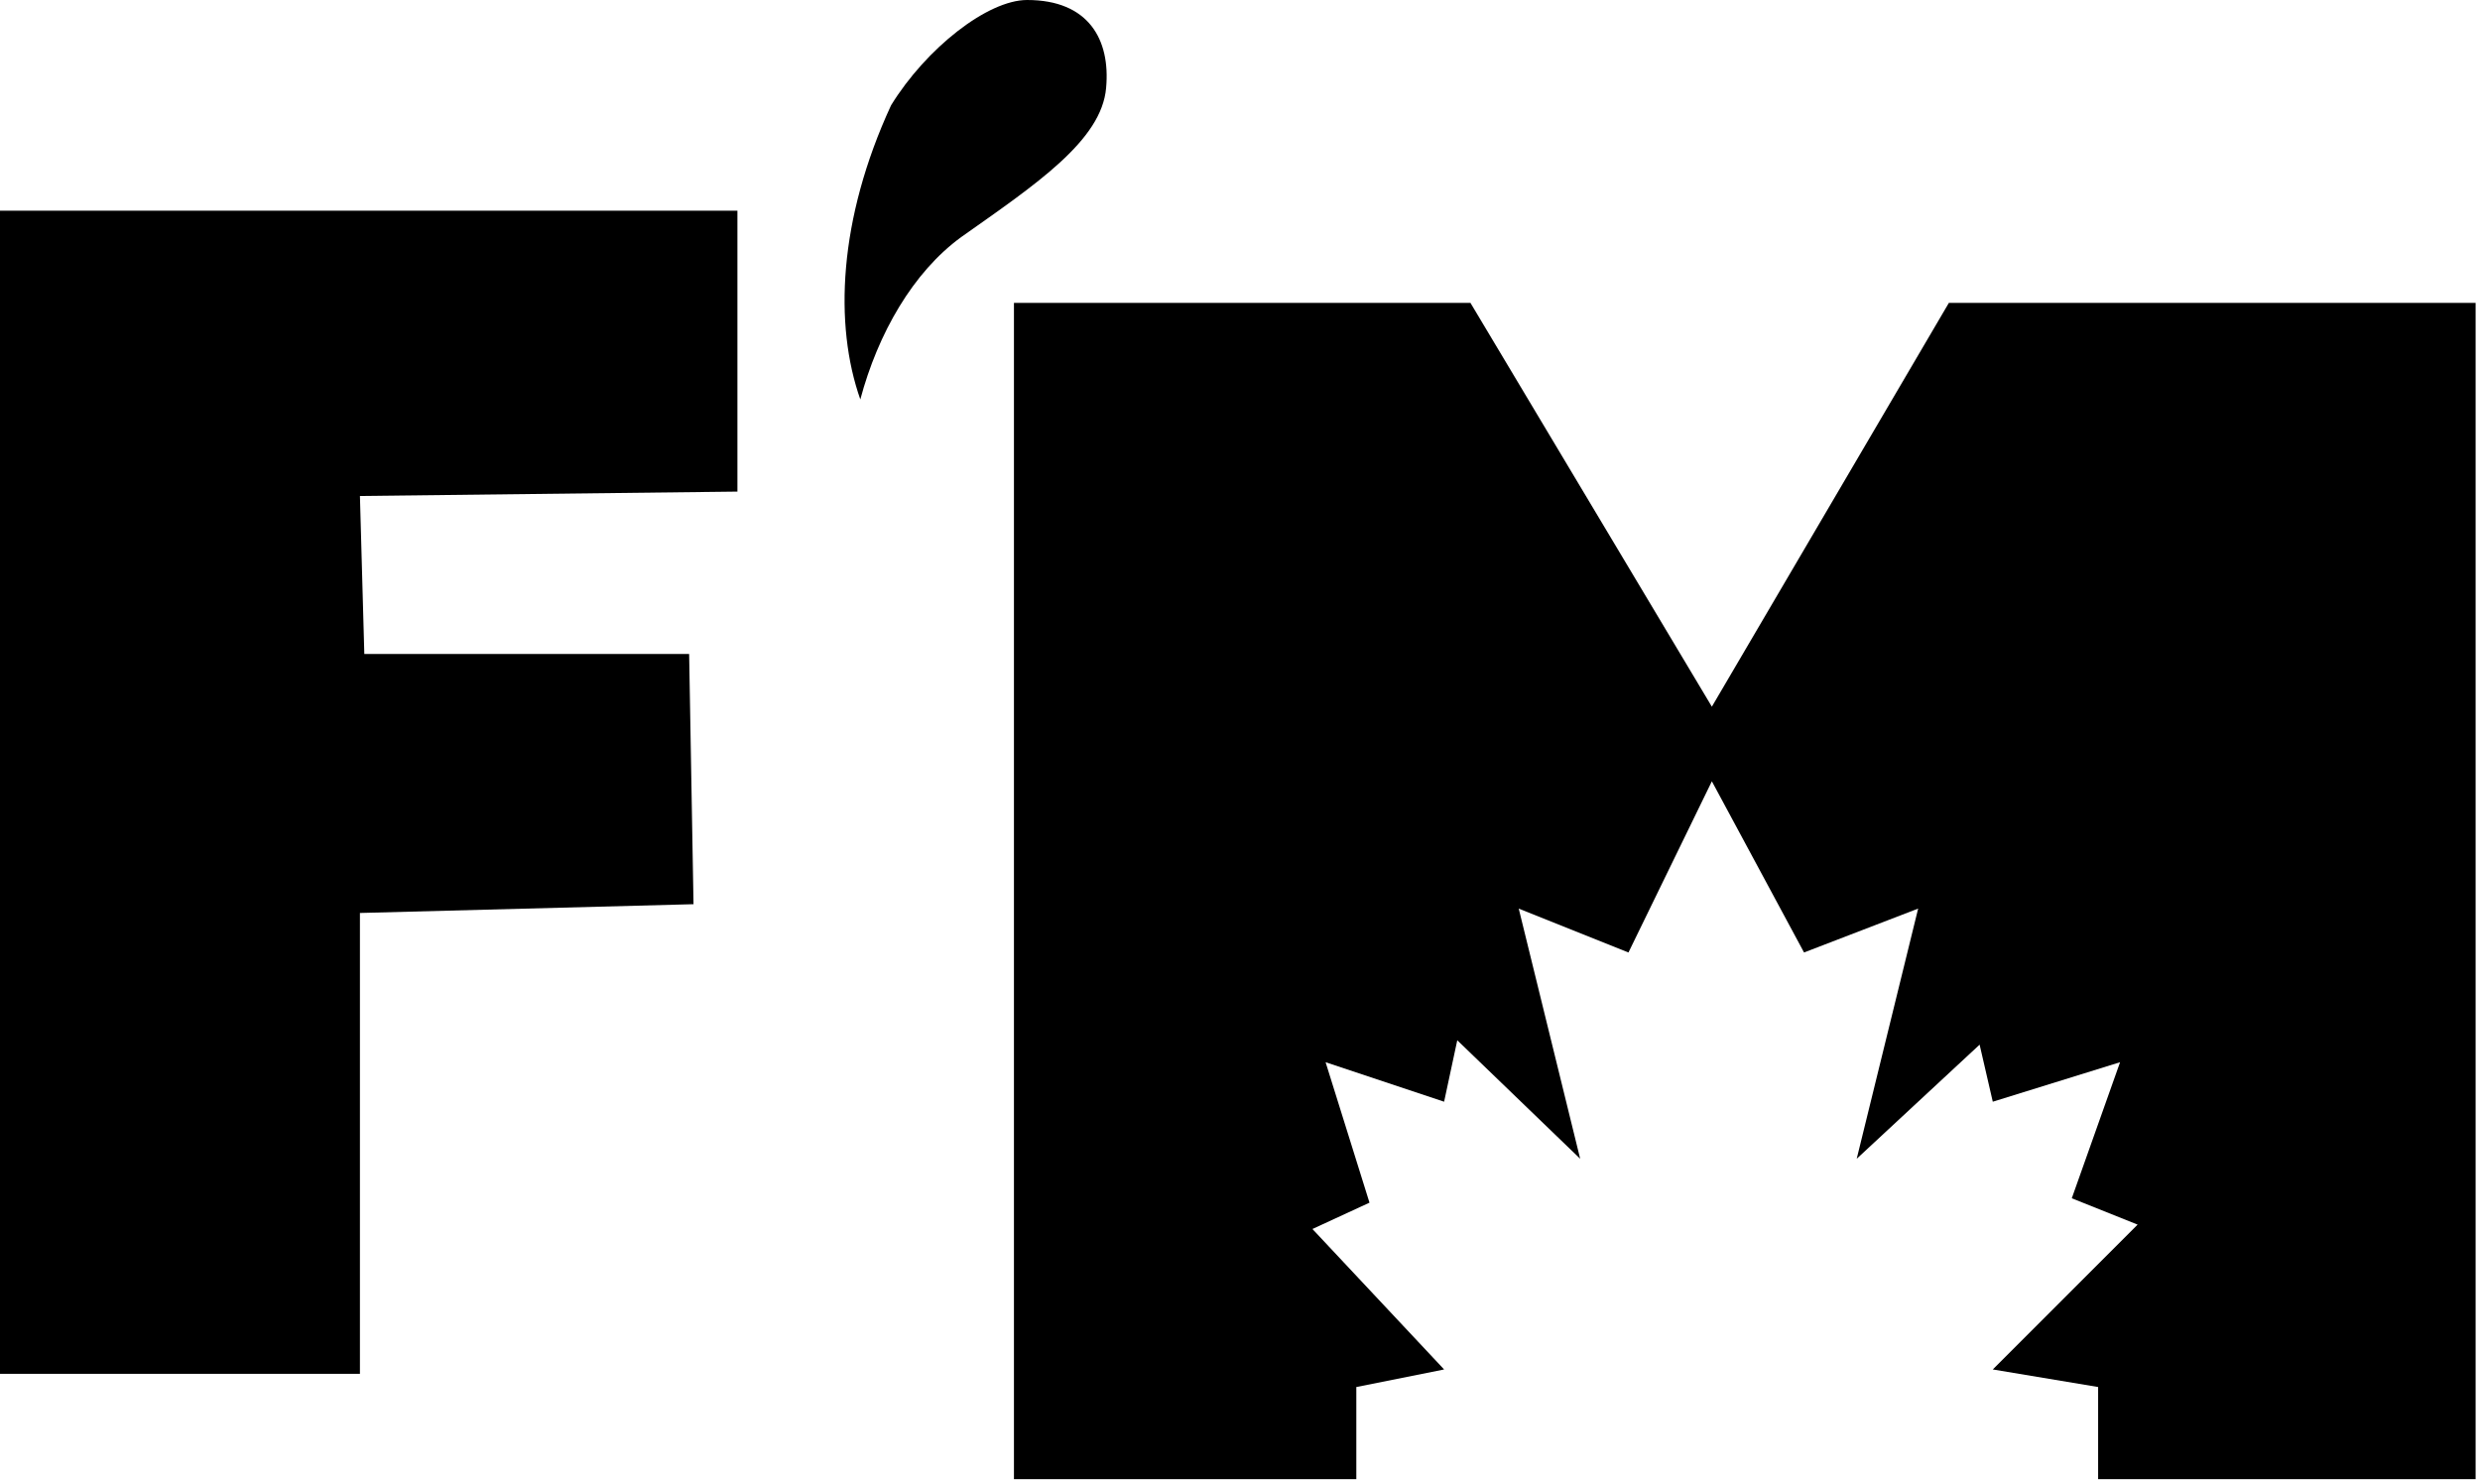
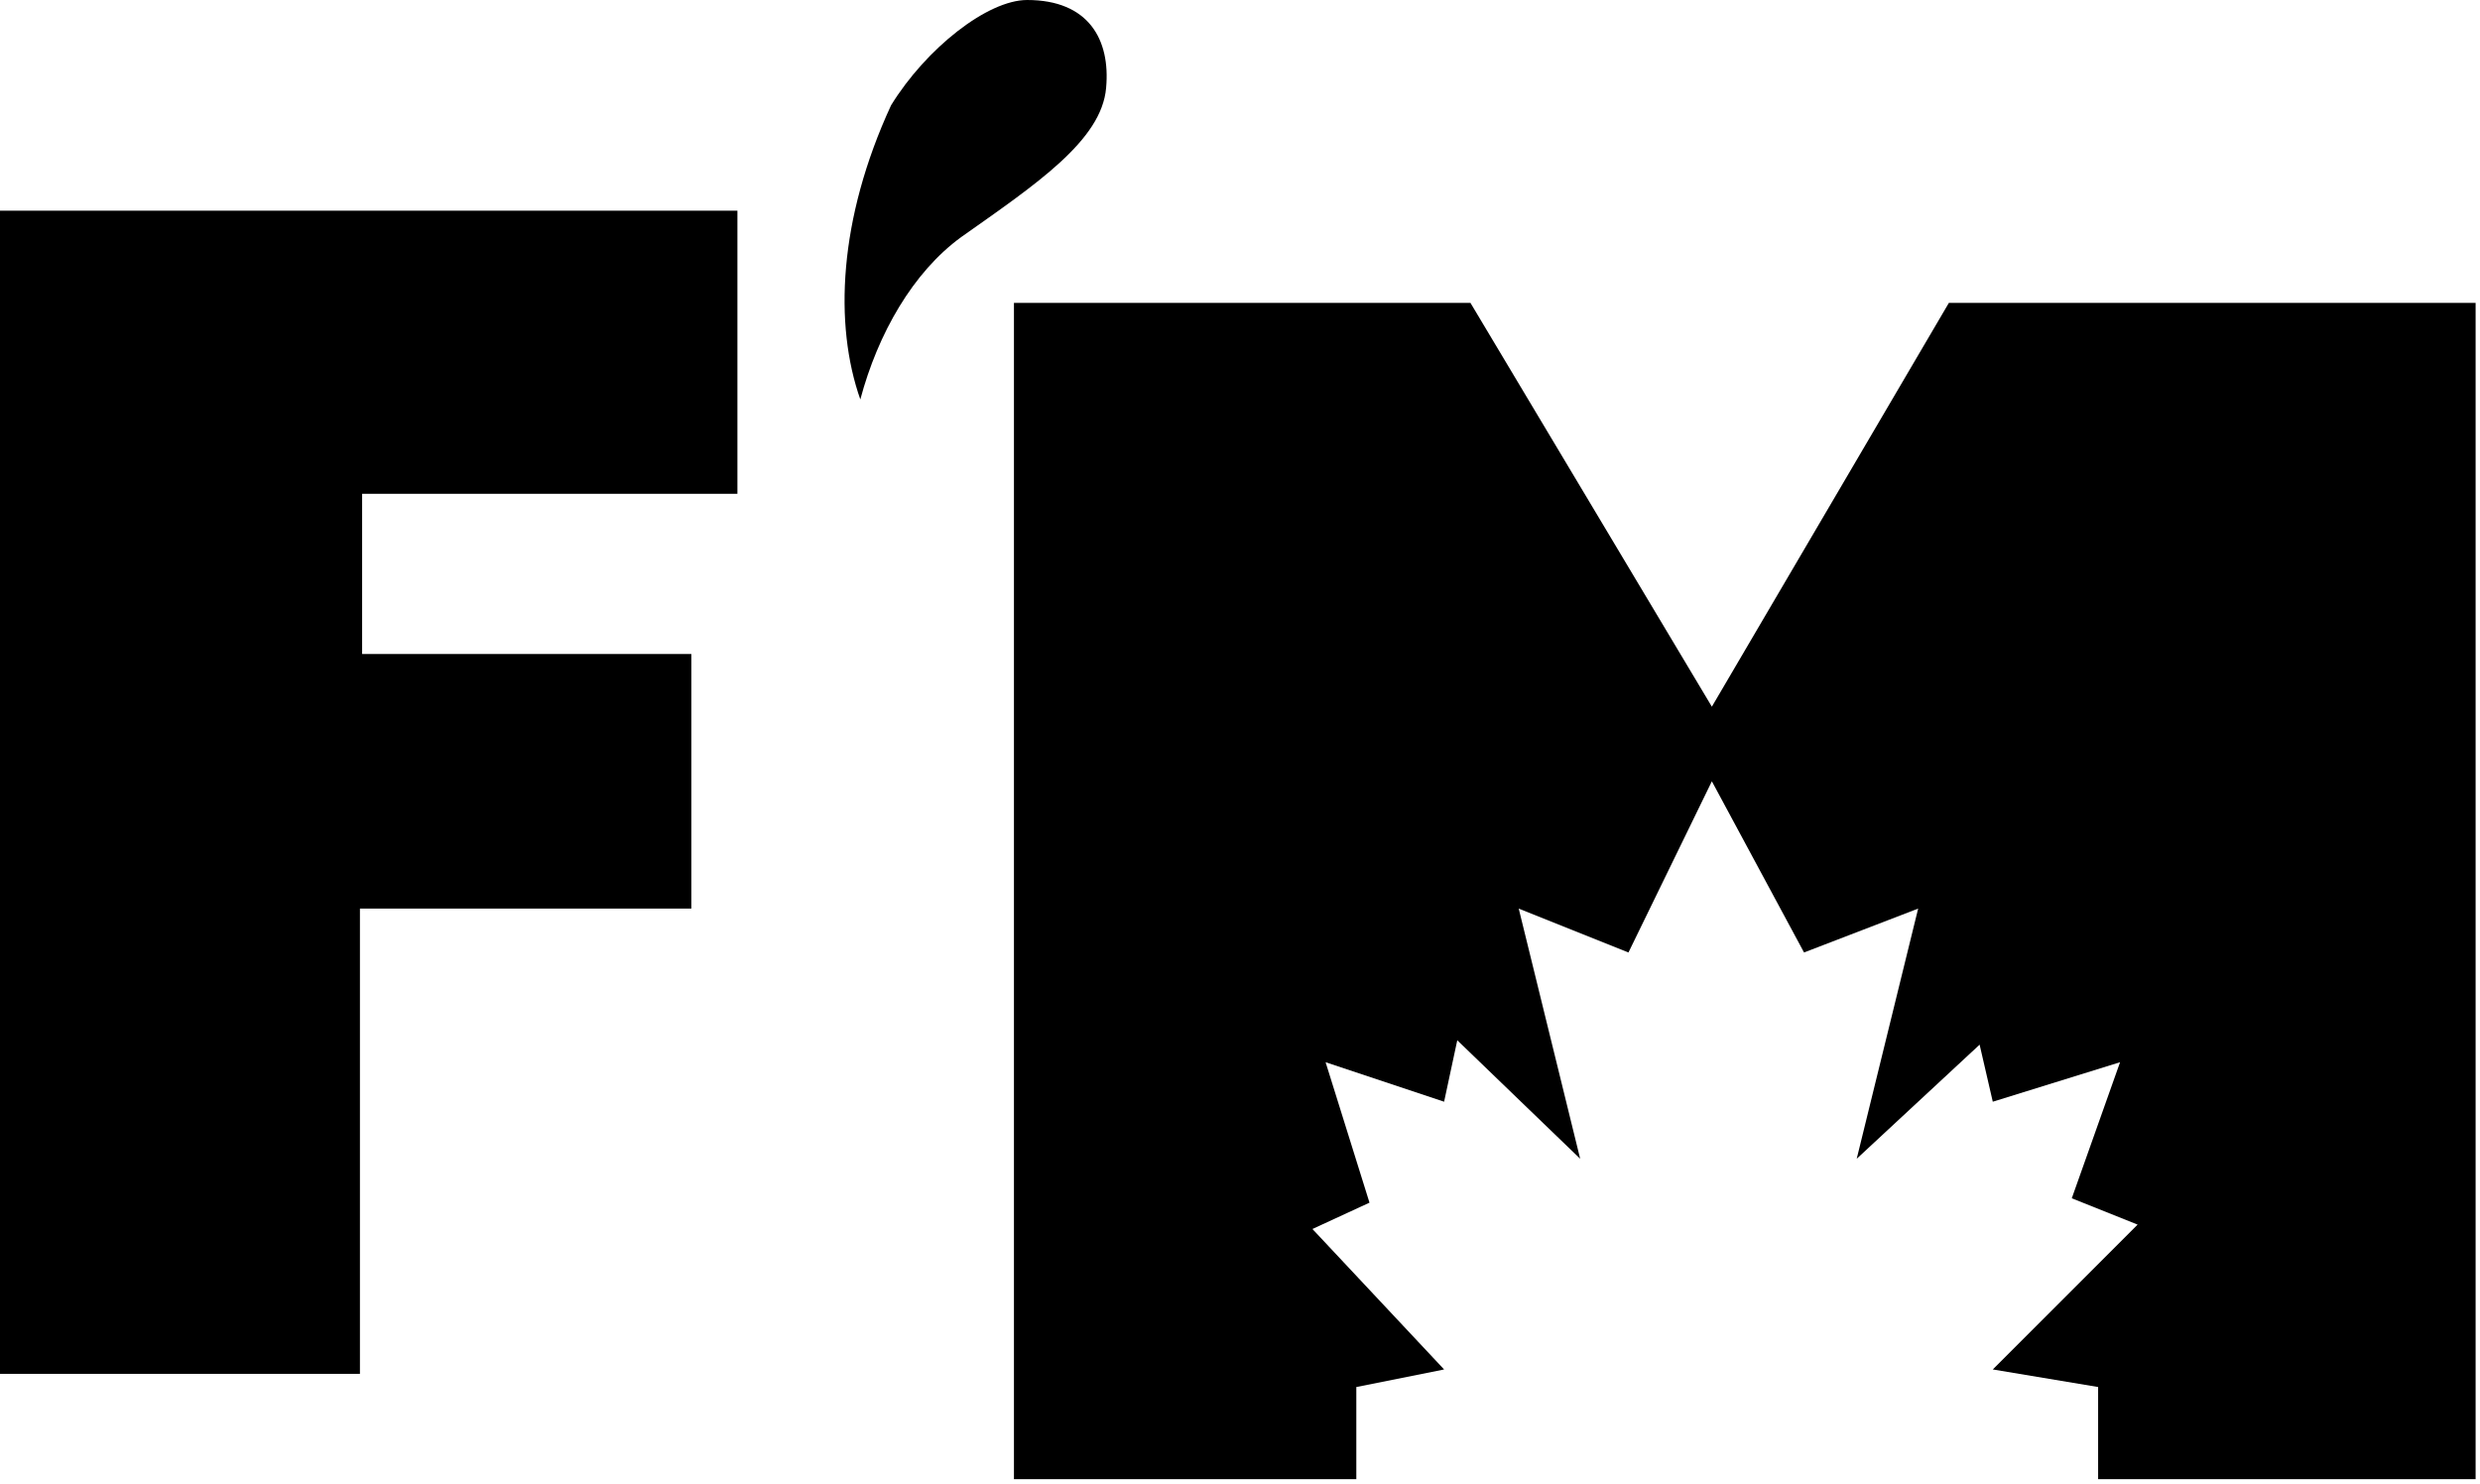
<svg xmlns="http://www.w3.org/2000/svg" width="565" height="338" viewBox="0 0 565 338">
-   <path d="M 168,48 L 0,48 L 0,313 L 82,313 L 82,208 L 158,206 L 157,149 L 83,149 L 82,113 L 168,112 Z" fill="#000000" fill-rule="evenodd" clip-rule="evenodd" />
+   <path d="M 168,48 L 0,48 L 0,313 L 82,313 L 82,207 L 157.5,207 L 157.5,149 L 82.5,149 L 82.5,112.5 L 168,112.5 Z" fill="#000000" fill-rule="evenodd" clip-rule="evenodd" />
  <path d="M 196,91 C 190,74 191,50 203,24 C 211,11 225,0 234,0 C 248,0 253,9 252,20 C 251,32 236,42 219,54 C 208,62 200,76 196,91 Z" fill="#000000" fill-rule="evenodd" clip-rule="evenodd" />
  <path d="M 231,69 L 231,337 L 309,337 L 309,316 L 329,312 L 299,280 L 312,274 L 302,242 L 329,251 L 332,237 L 360,264 L 346,207 L 371,217 L 390,178 L 411,217 L 437,207 L 423,264 L 451,238 L 454,251 L 483,242 L 472,273 L 487,279 L 454,312 L 478,316 L 478,337 L 564,337 L 564,69 L 444,69 L 390,161 L 335,69 Z" fill="#000000" fill-rule="evenodd" clip-rule="evenodd" />
</svg>
